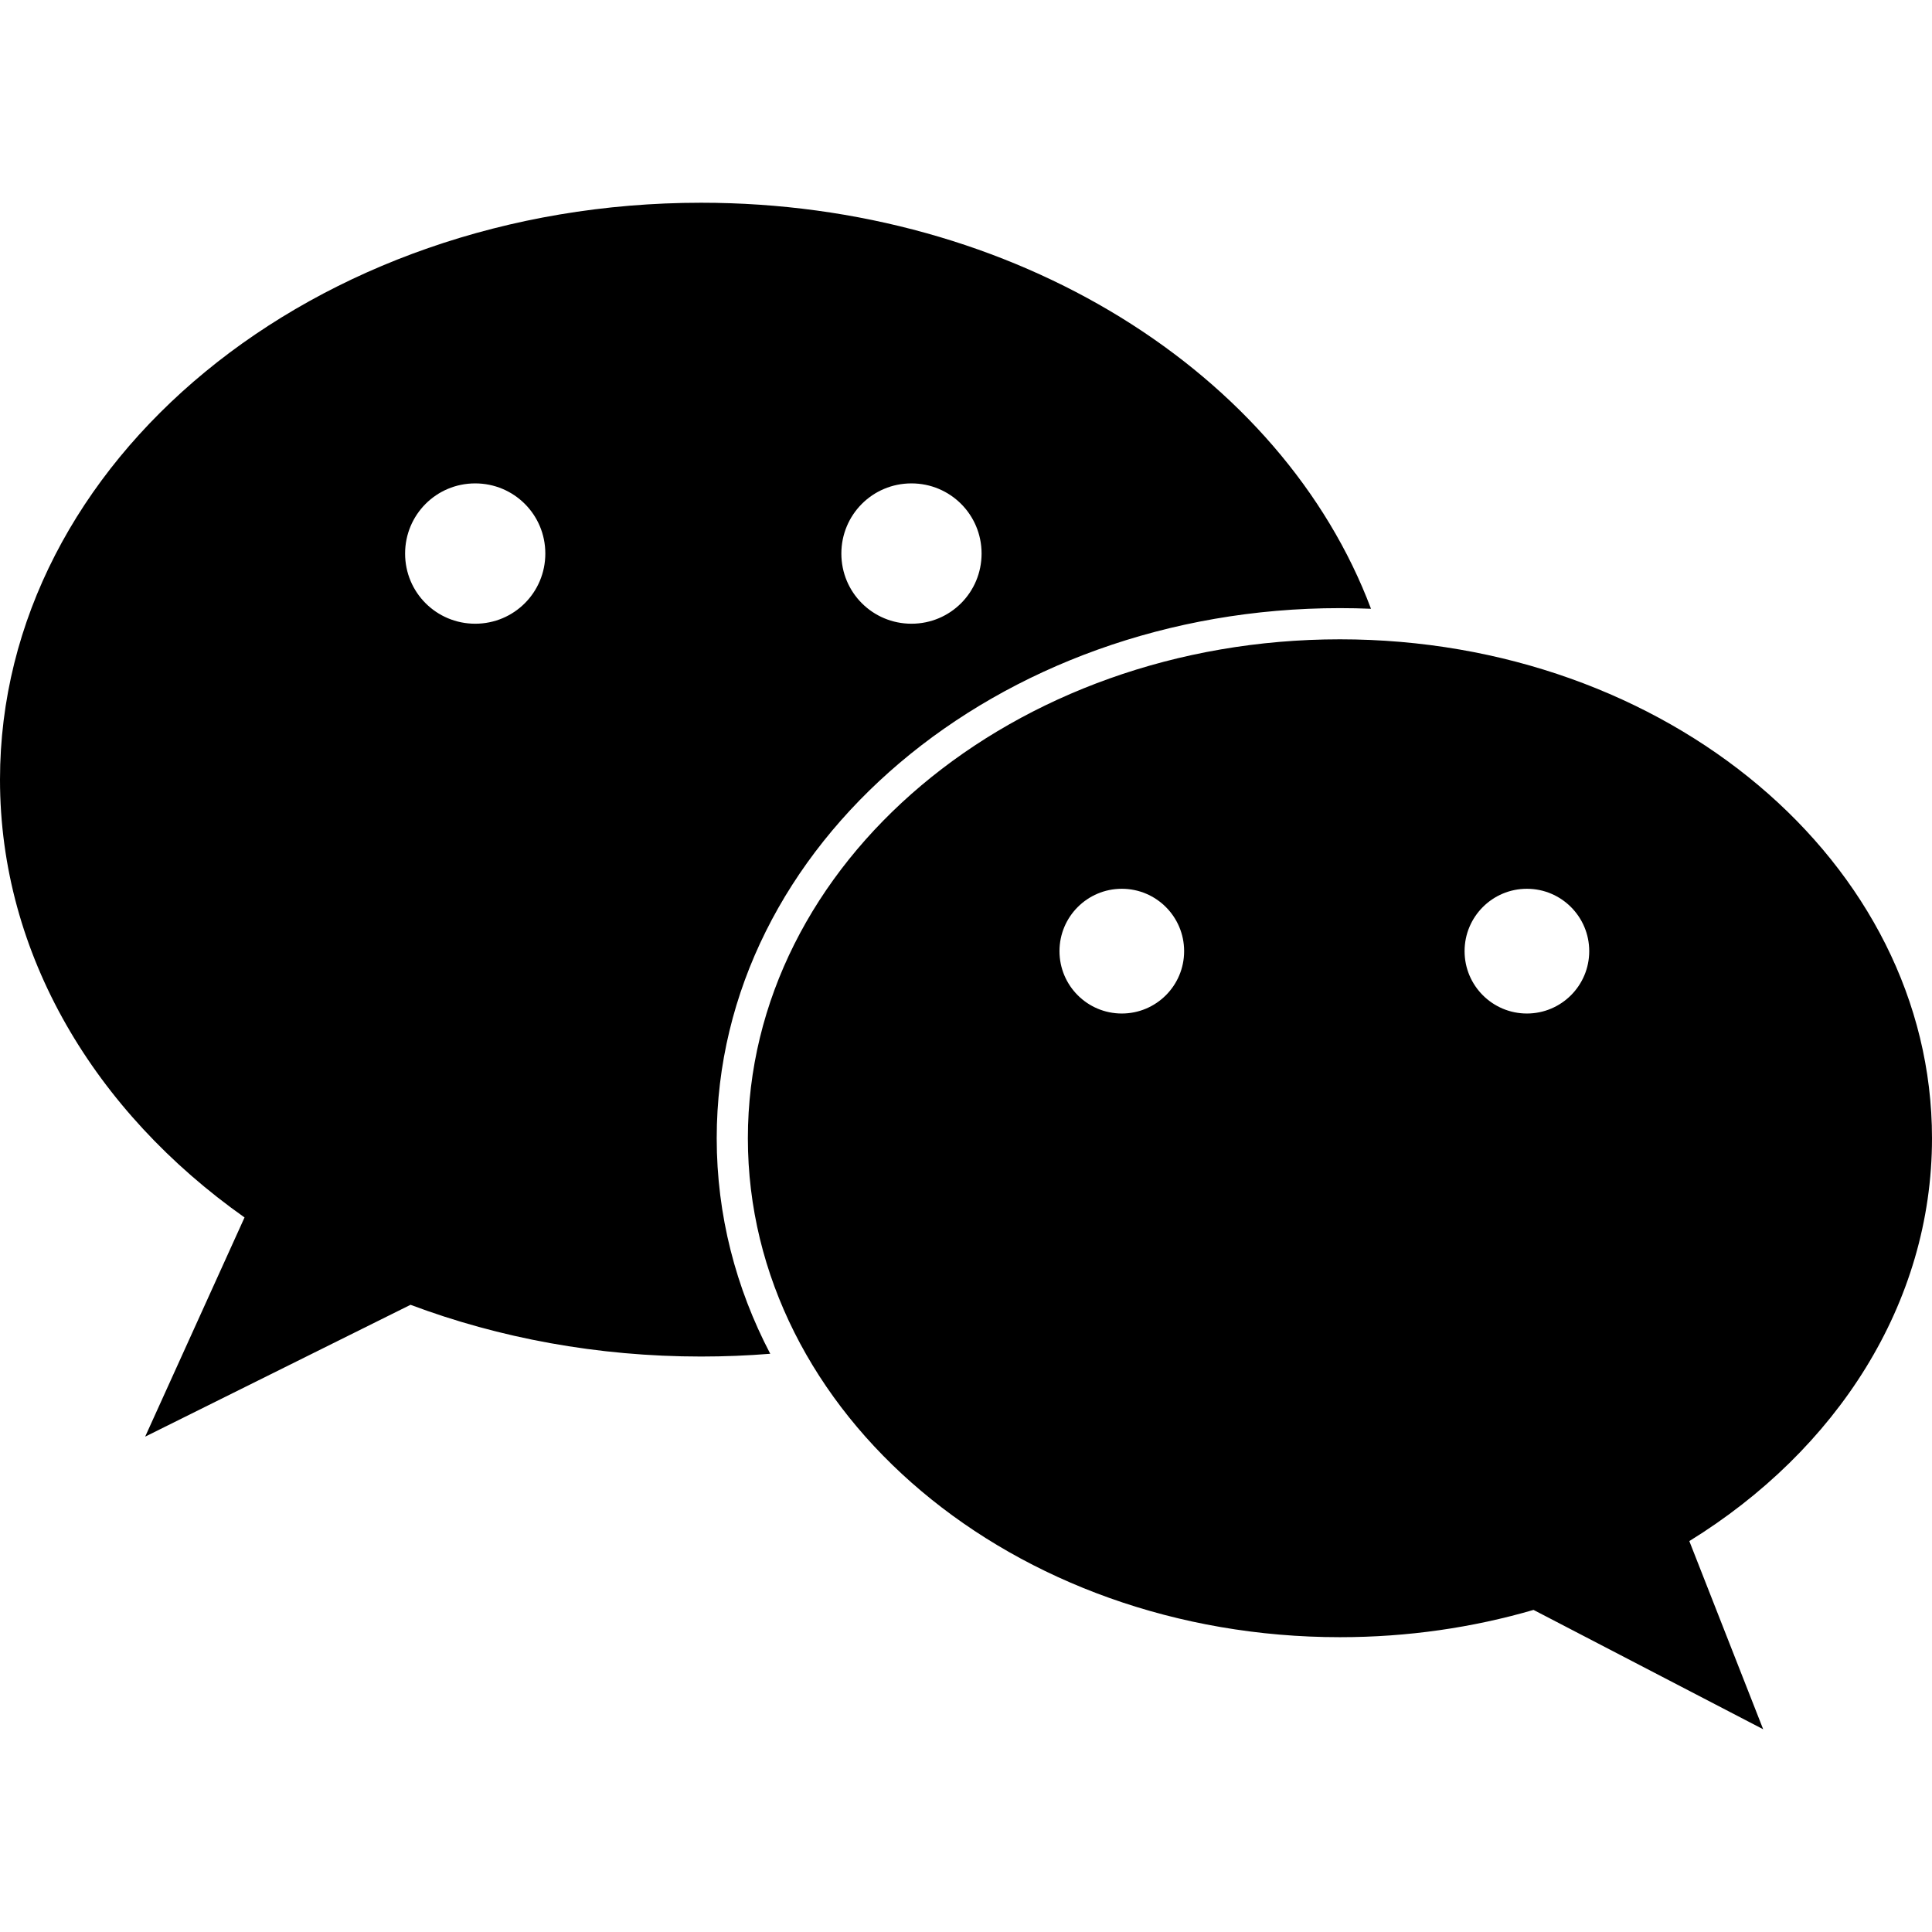
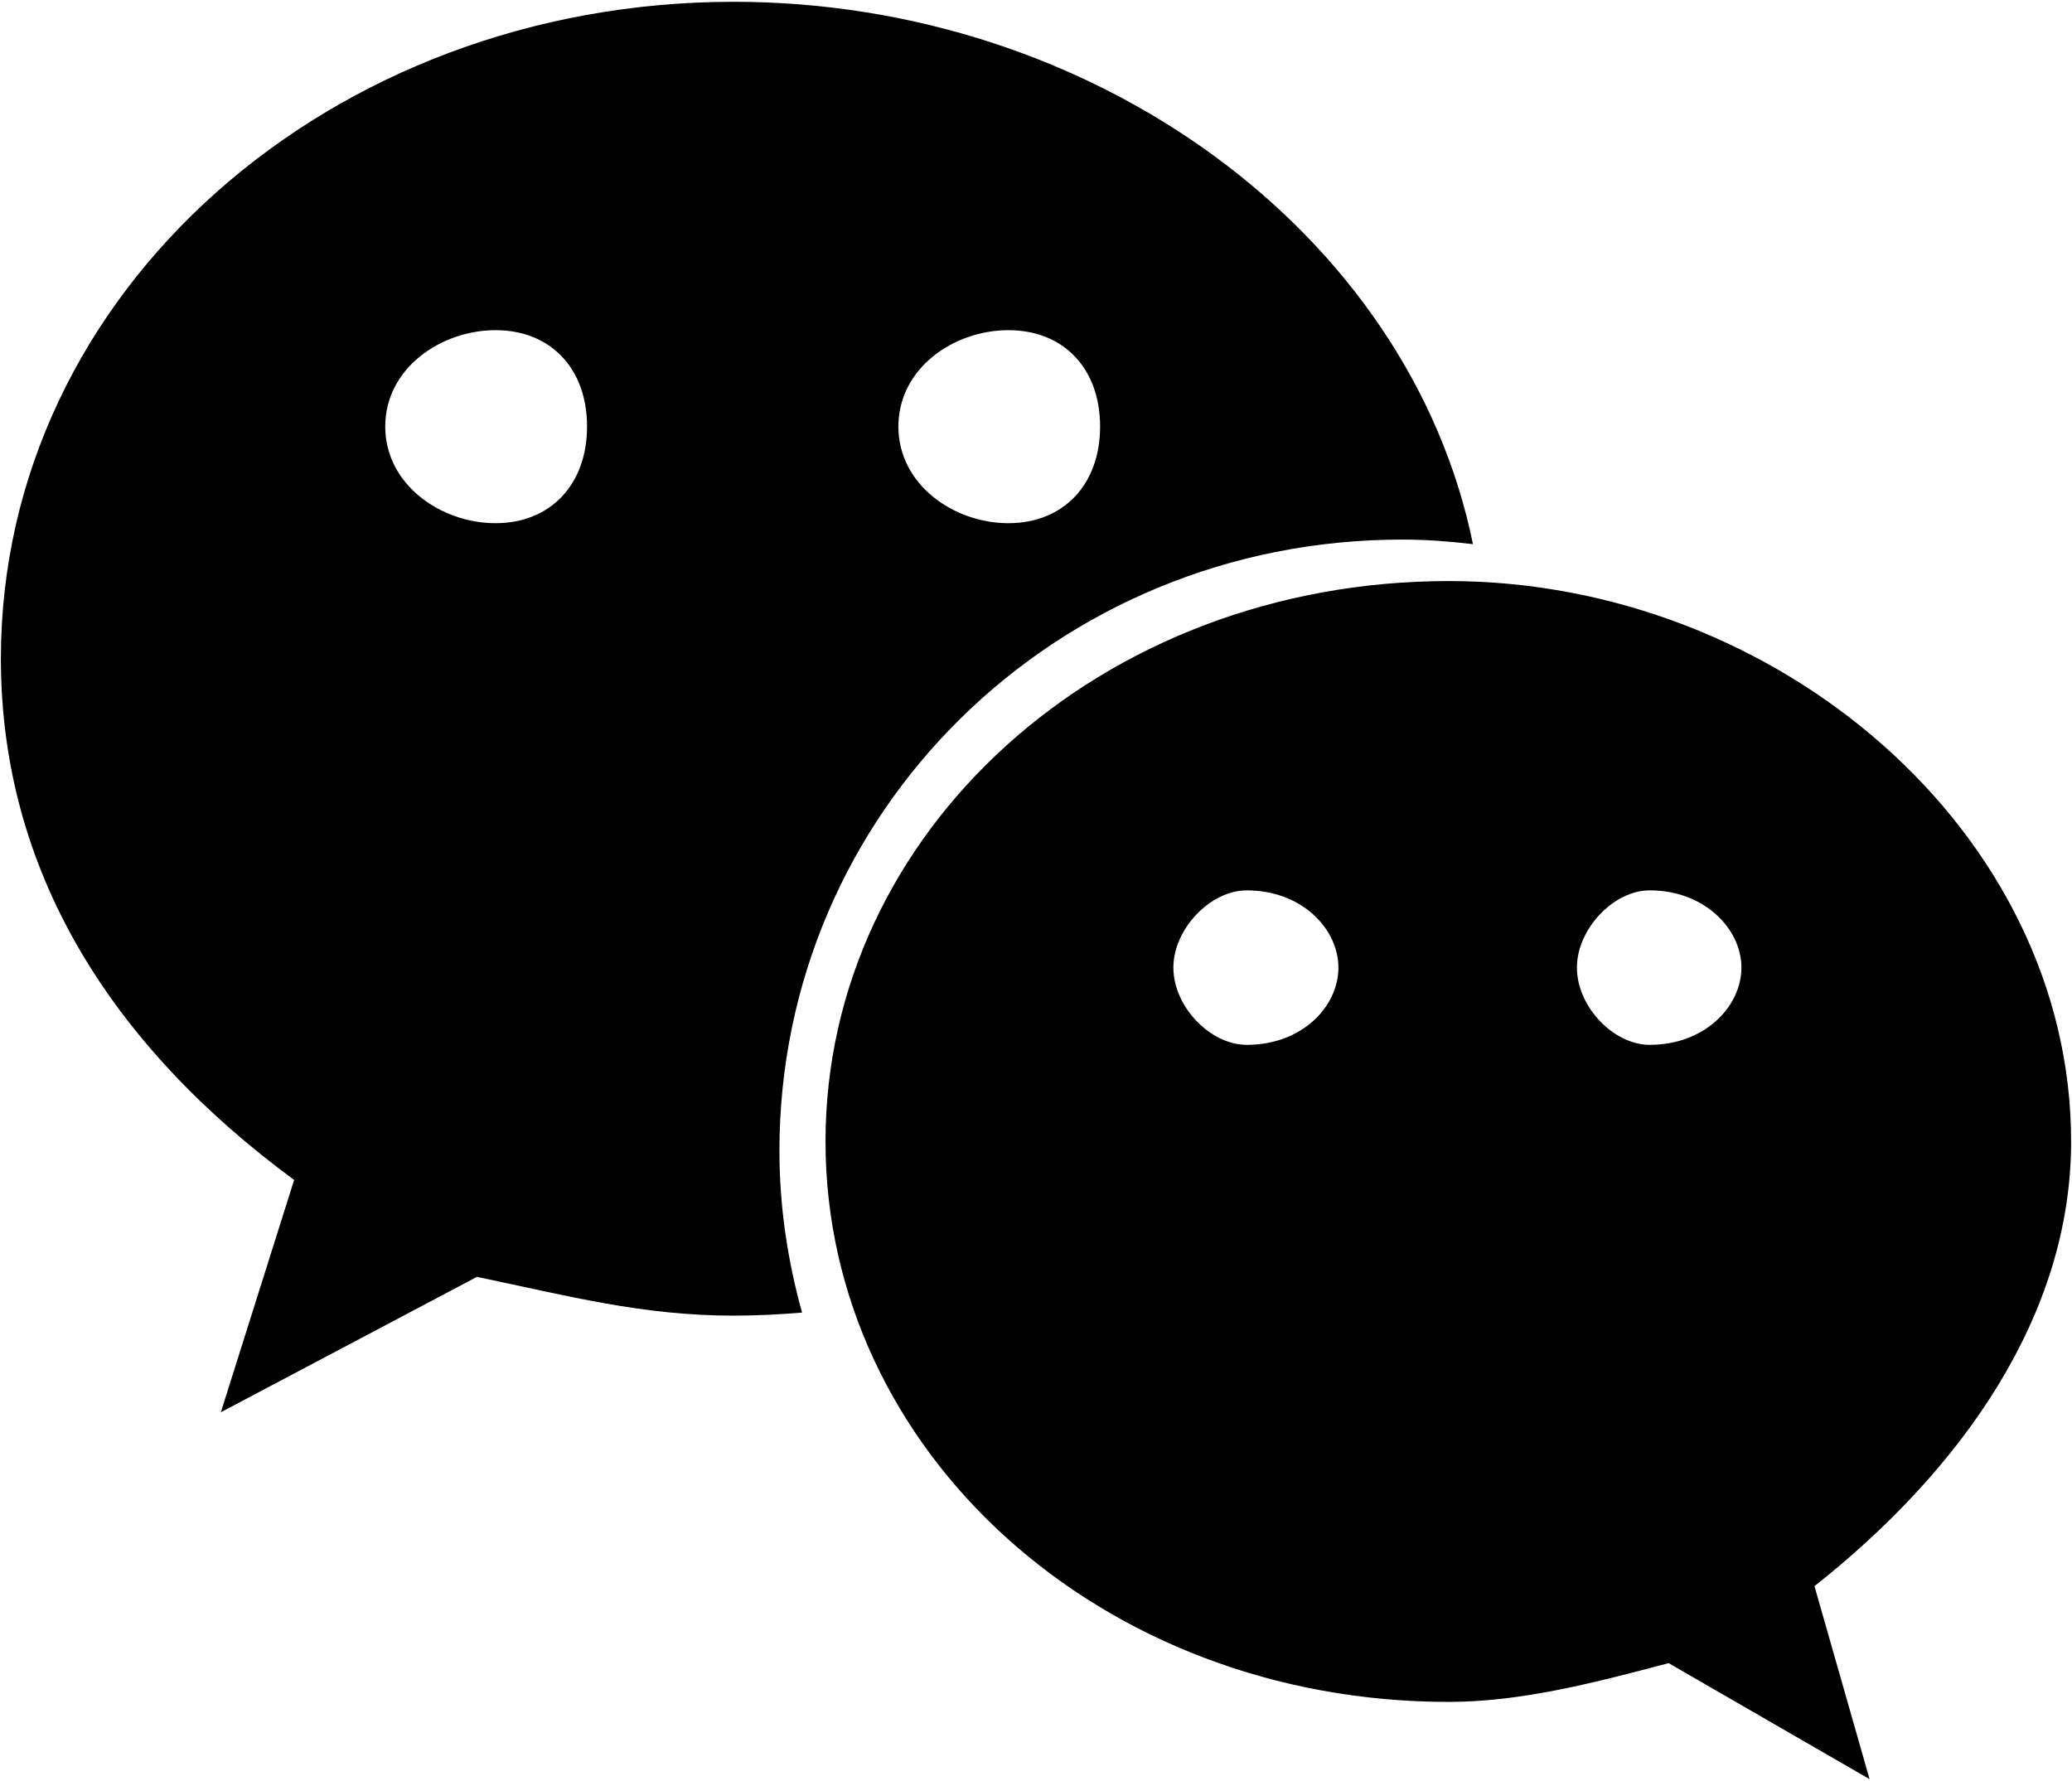
- <svg xmlns="http://www.w3.org/2000/svg" viewBox="0 0 1296 1024" width="200" height="200">
-   <path d="M919.675 272.371C860.301 114.602 681.577 0 470.323 0 210.571 0 0 173.26 0 386.987 0 504.458 63.613 609.705 164.04 680.677L97.374 827.718 275.384 739.272C334.775 761.557 400.786 773.974 470.323 773.974 485.966 773.974 501.431 773.346 516.682 772.118 493.61 728.008 480.774 679.107 480.774 627.546 480.774 430.276 668.667 271.937 898.839 271.937 905.824 271.937 912.771 272.083 919.675 272.371L919.675 272.371 919.675 272.371ZM271.742 235.33C271.742 209.336 292.618 188.264 318.774 188.264 344.749 188.264 365.806 209.155 365.806 235.33 365.806 261.324 344.93 282.396 318.774 282.396 292.799 282.396 271.742 261.505 271.742 235.33L271.742 235.33 271.742 235.33ZM564.387 235.33C564.387 209.336 585.263 188.264 611.419 188.264 637.395 188.264 658.452 209.155 658.452 235.33 658.452 261.324 637.576 282.396 611.419 282.396 585.444 282.396 564.387 261.505 564.387 235.33L564.387 235.33ZM1028.7 943.937C988.008 955.797 944.316 962.238 898.839 962.238 679.493 962.238 501.677 812.391 501.677 627.546 501.677 442.701 679.493 292.855 898.839 292.855 1118.185 292.855 1296 442.701 1296 627.546 1296 738.522 1231.907 836.883 1133.213 897.775L1182.756 1024 1028.7 943.937 1028.7 943.937 1028.7 943.937ZM752.516 543.874C775.605 543.874 794.323 525.143 794.323 502.037 794.323 478.932 775.605 460.201 752.516 460.201 729.427 460.201 710.71 478.932 710.71 502.037 710.71 525.143 729.427 543.874 752.516 543.874L752.516 543.874ZM1024.258 543.874C1047.347 543.874 1066.065 525.143 1066.065 502.037 1066.065 478.932 1047.347 460.201 1024.258 460.201 1001.169 460.201 982.452 478.932 982.452 502.037 982.452 525.143 1001.169 543.874 1024.258 543.874L1024.258 543.874Z" />
+ <svg xmlns="http://www.w3.org/2000/svg" width="128" height="110">
+   <path d="M86.635 33.334c1.467 0 2.917.113 4.358.283C87.078 14.392 67.58.111 45.321.111 20.44.111.055 17.987.055 40.687c0 13.104 6.781 23.863 18.115 32.209l-4.527 14.352 15.82-8.364c5.666 1.182 10.207 2.395 15.858 2.395 1.42 0 2.829-.073 4.227-.189-.886-3.19-1.398-6.53-1.398-9.996 0-20.845 16.98-37.76 38.485-37.76zm-24.34-12.936c3.407 0 5.665 2.363 5.665 5.954 0 3.576-2.258 5.97-5.666 5.97-3.392 0-6.795-2.395-6.795-5.97 0-3.591 3.403-5.954 6.795-5.954zM30.616 32.323c-3.393 0-6.818-2.395-6.818-5.971 0-3.591 3.425-5.954 6.818-5.954 3.392 0 5.65 2.363 5.65 5.954 0 3.576-2.258 5.97-5.65 5.97z" />
+   <path d="M127.945 70.52c0-19.075-18.108-34.623-38.448-34.623-21.537 0-38.5 15.548-38.5 34.623 0 19.108 16.963 34.622 38.5 34.622 4.508 0 9.058-1.2 13.584-2.395l12.414 7.167-3.404-11.923c9.087-7.184 15.854-16.712 15.854-27.471zm-50.928-5.97c-2.254 0-4.53-2.362-4.53-4.773 0-2.378 2.276-4.771 4.53-4.771 3.422 0 5.665 2.393 5.665 4.771 0 2.41-2.243 4.773-5.665 4.773zm24.897 0c-2.24 0-4.498-2.362-4.498-4.773 0-2.378 2.258-4.771 4.498-4.771 3.392 0 5.665 2.393 5.665 4.771 0 2.41-2.273 4.773-5.665 4.773z" />
</svg>
